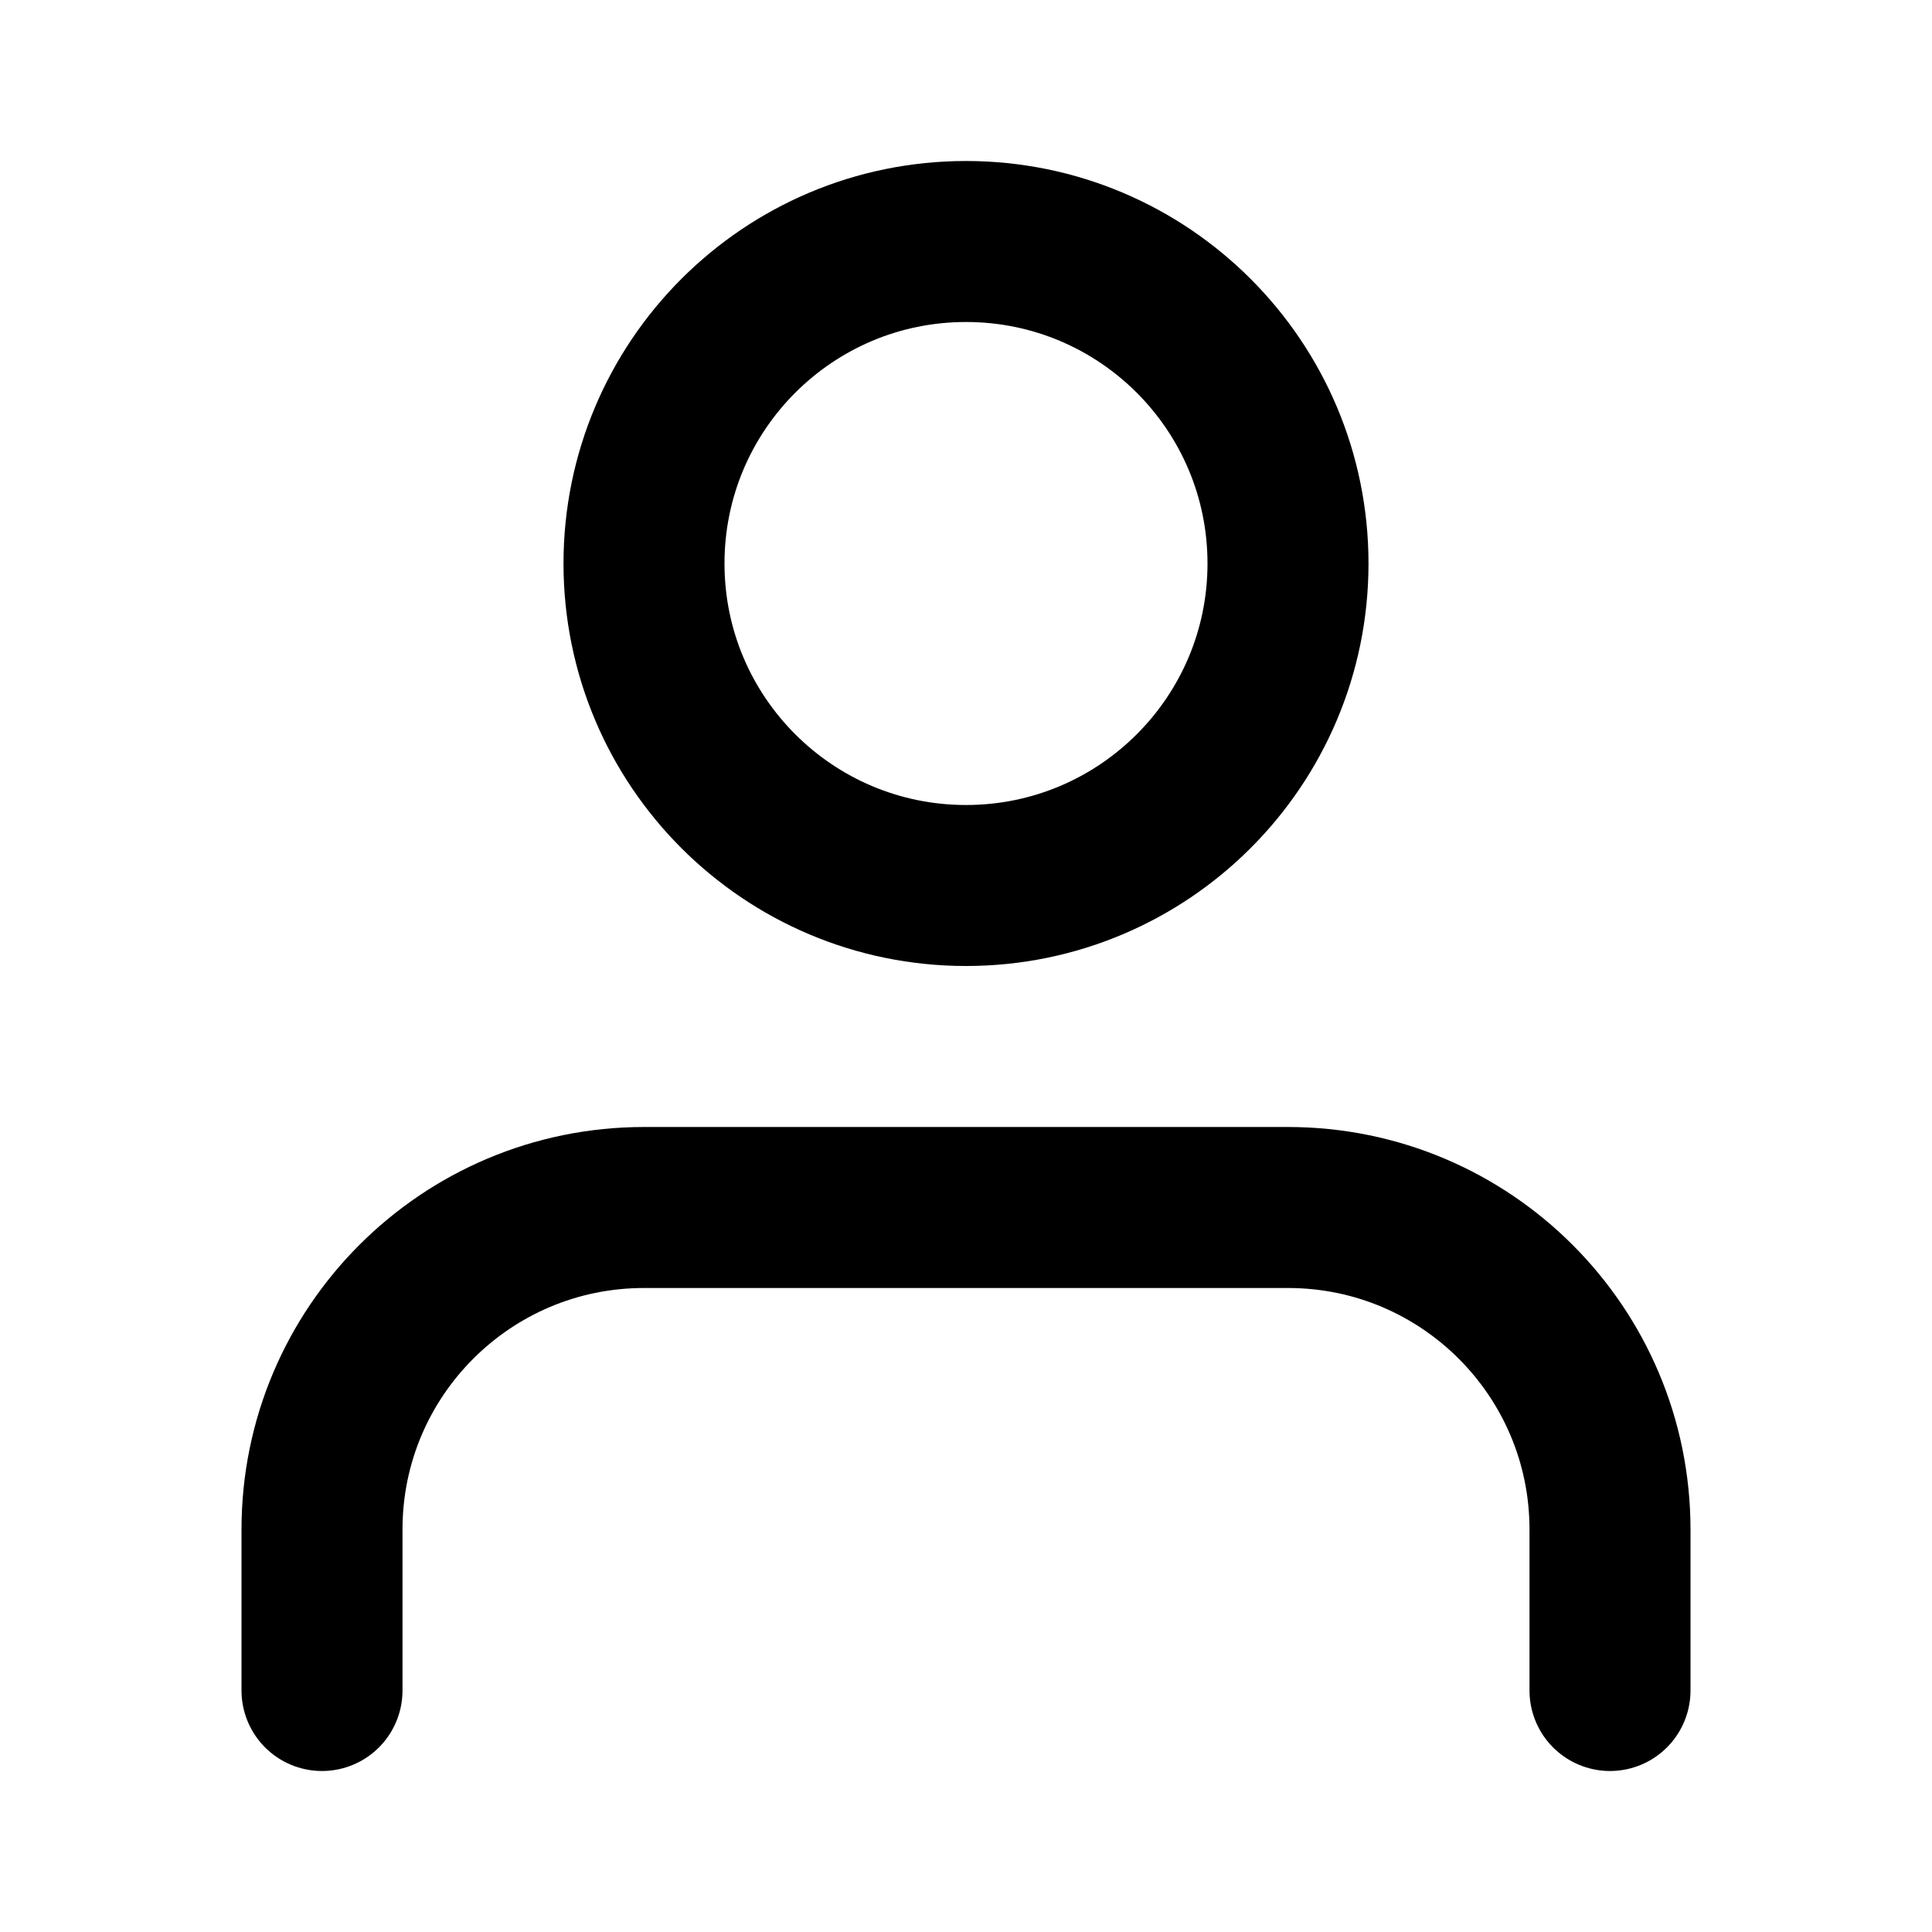
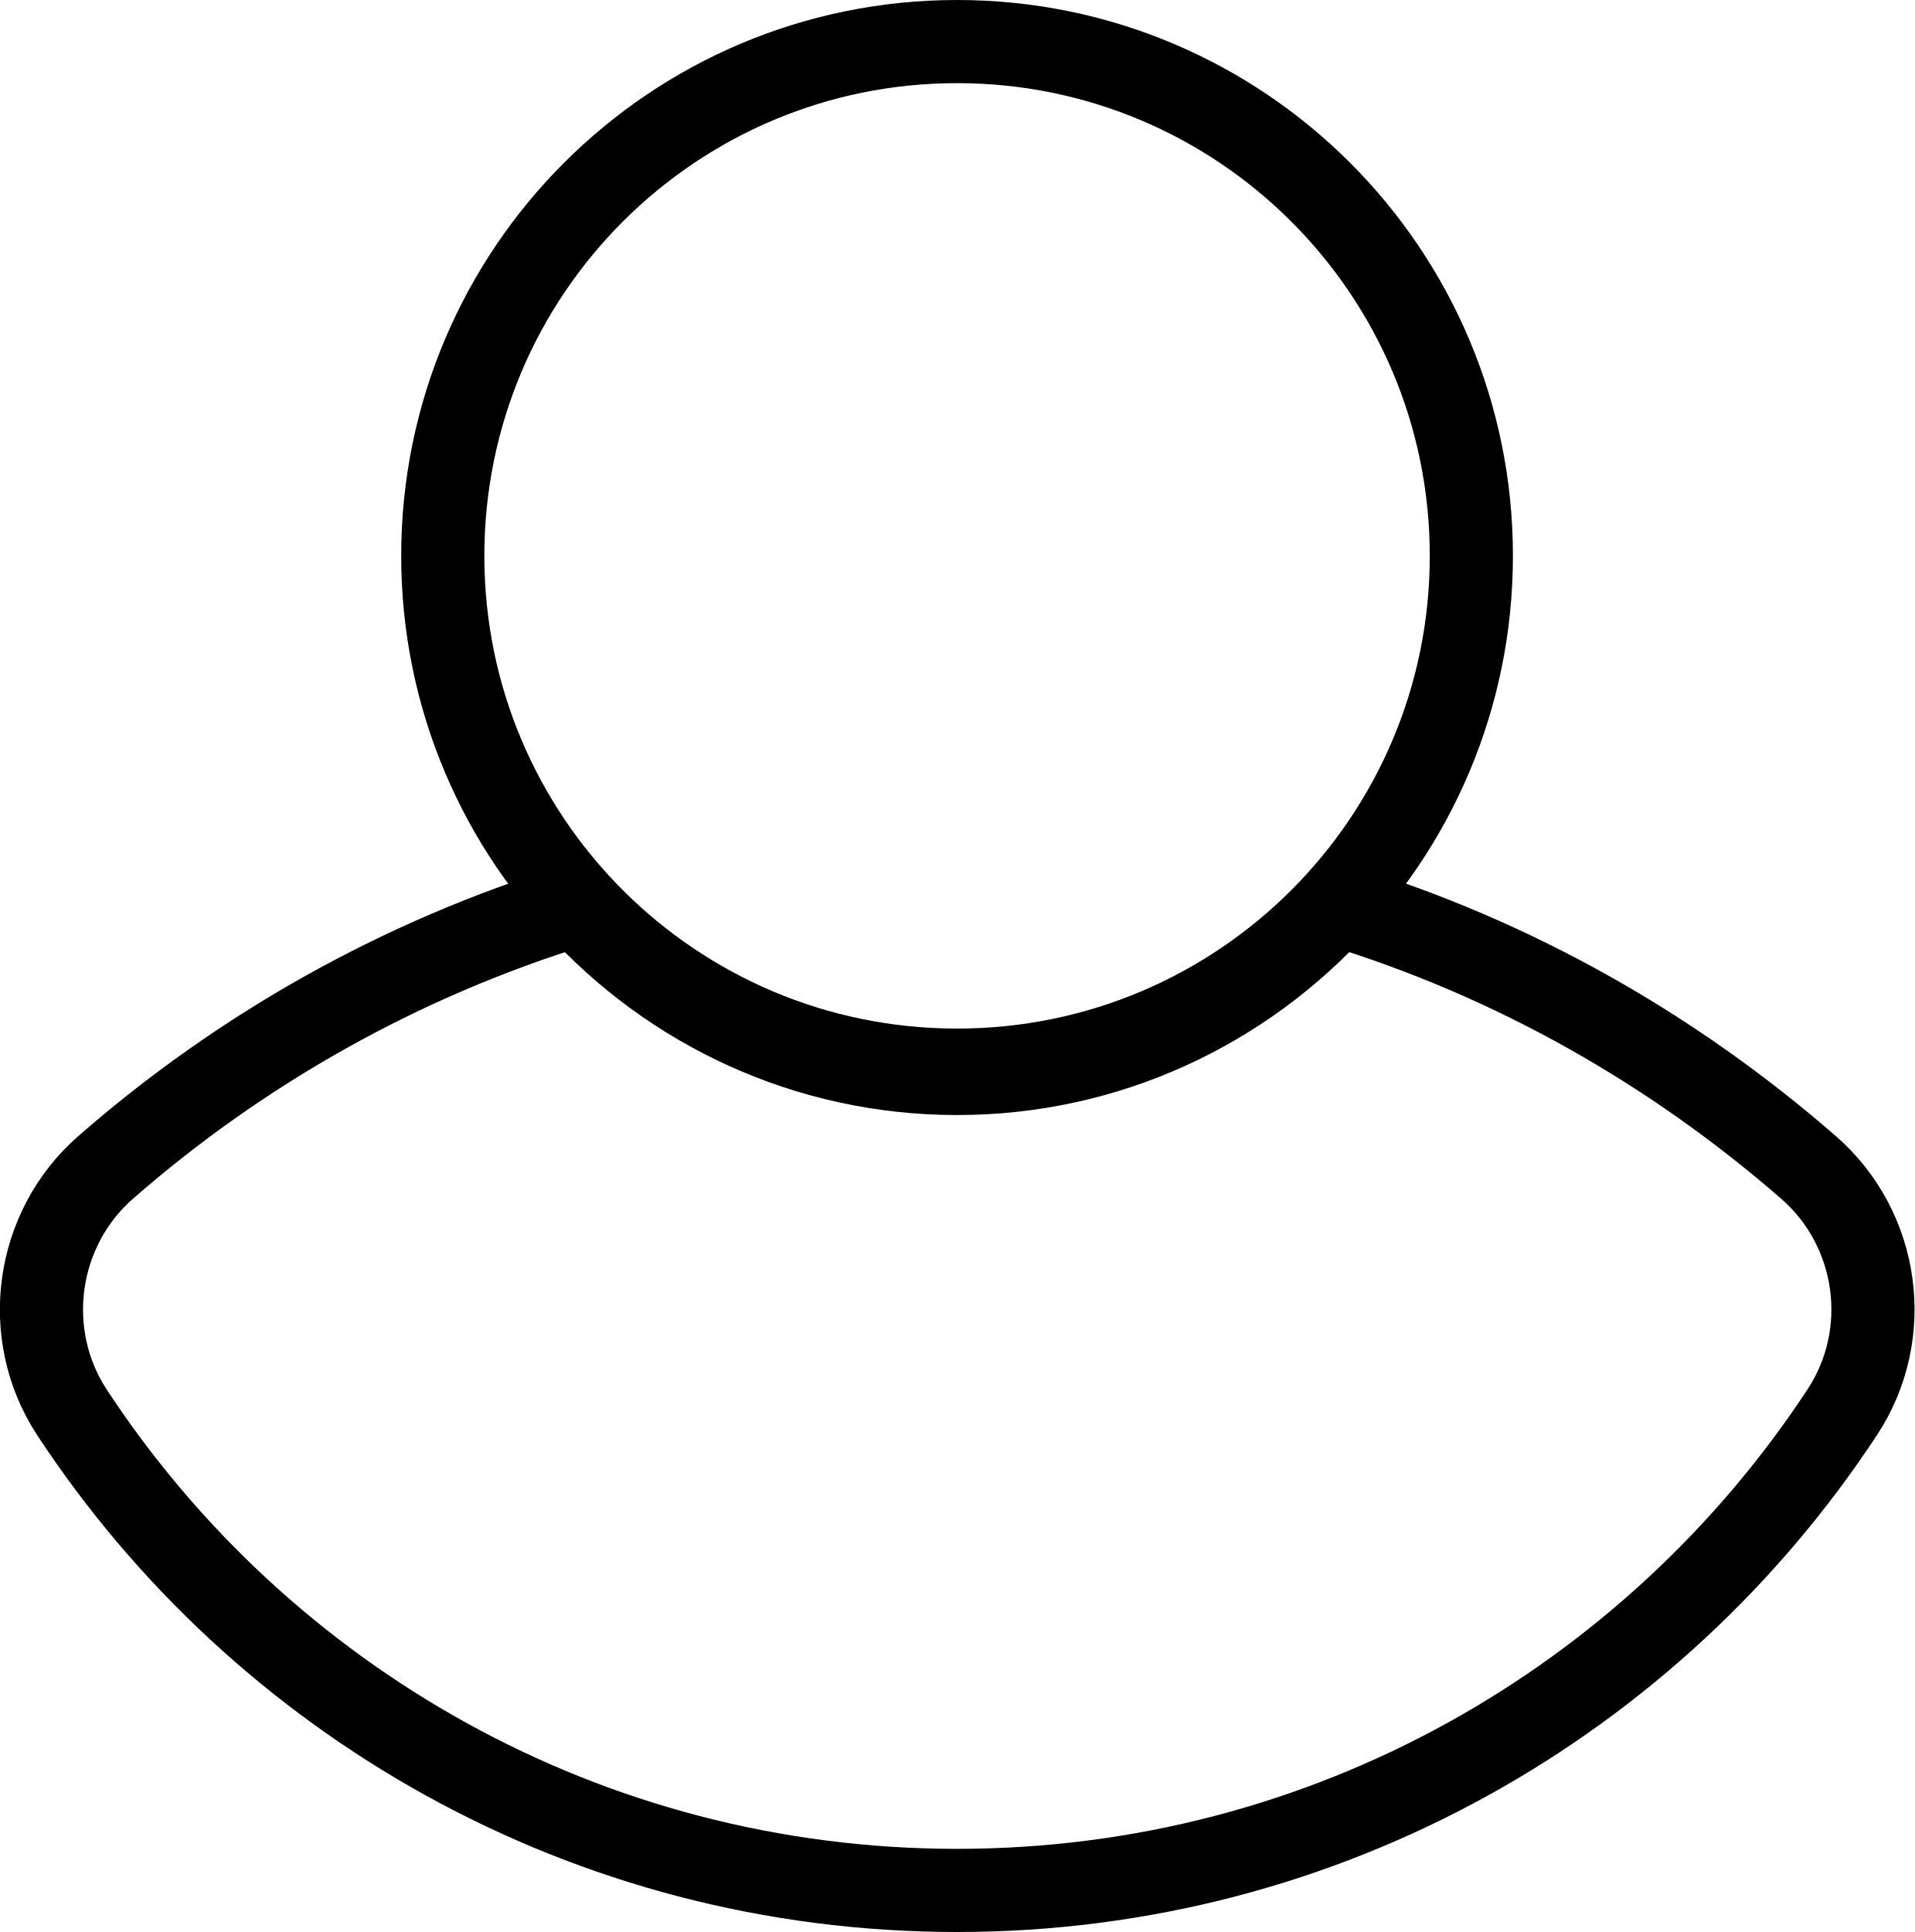
- <svg xmlns="http://www.w3.org/2000/svg" id="user" width="24" height="24" viewBox="0 0 24 24" fill="none" stroke="currentColor" stroke-width="2" stroke-linecap="round" stroke-linejoin="round" class="feather feather-user">
-   <path d="M20 21v-2a4 4 0 0 0-4-4H8a4 4 0 0 0-4 4v2" />
-   <circle cx="12" cy="7" r="4" />
+ <svg xmlns="http://www.w3.org/2000/svg" id="user" viewBox="0 0 46.05 46.47" stroke="currentColor">
+   <circle cx="23.02" cy="13.37" r="12.37" style="fill: none;  stroke-miterlimit: 10; stroke-width: 2px;" />
+   <path d="m32.16,21.76c-2.26,2.49-5.52,4.06-9.14,4.06s-6.88-1.57-9.14-4.06c-4.24,1.3-8.09,3.48-11.34,6.32-1.69,1.48-2.04,4.01-.81,5.89,4.55,6.93,12.38,11.5,21.29,11.5s16.74-4.58,21.29-11.5c1.24-1.88.89-4.41-.81-5.89-3.26-2.84-7.1-5.03-11.34-6.32Z" style="fill: none; stroke-miterlimit: 10; stroke-width: 2px;" />
</svg>
